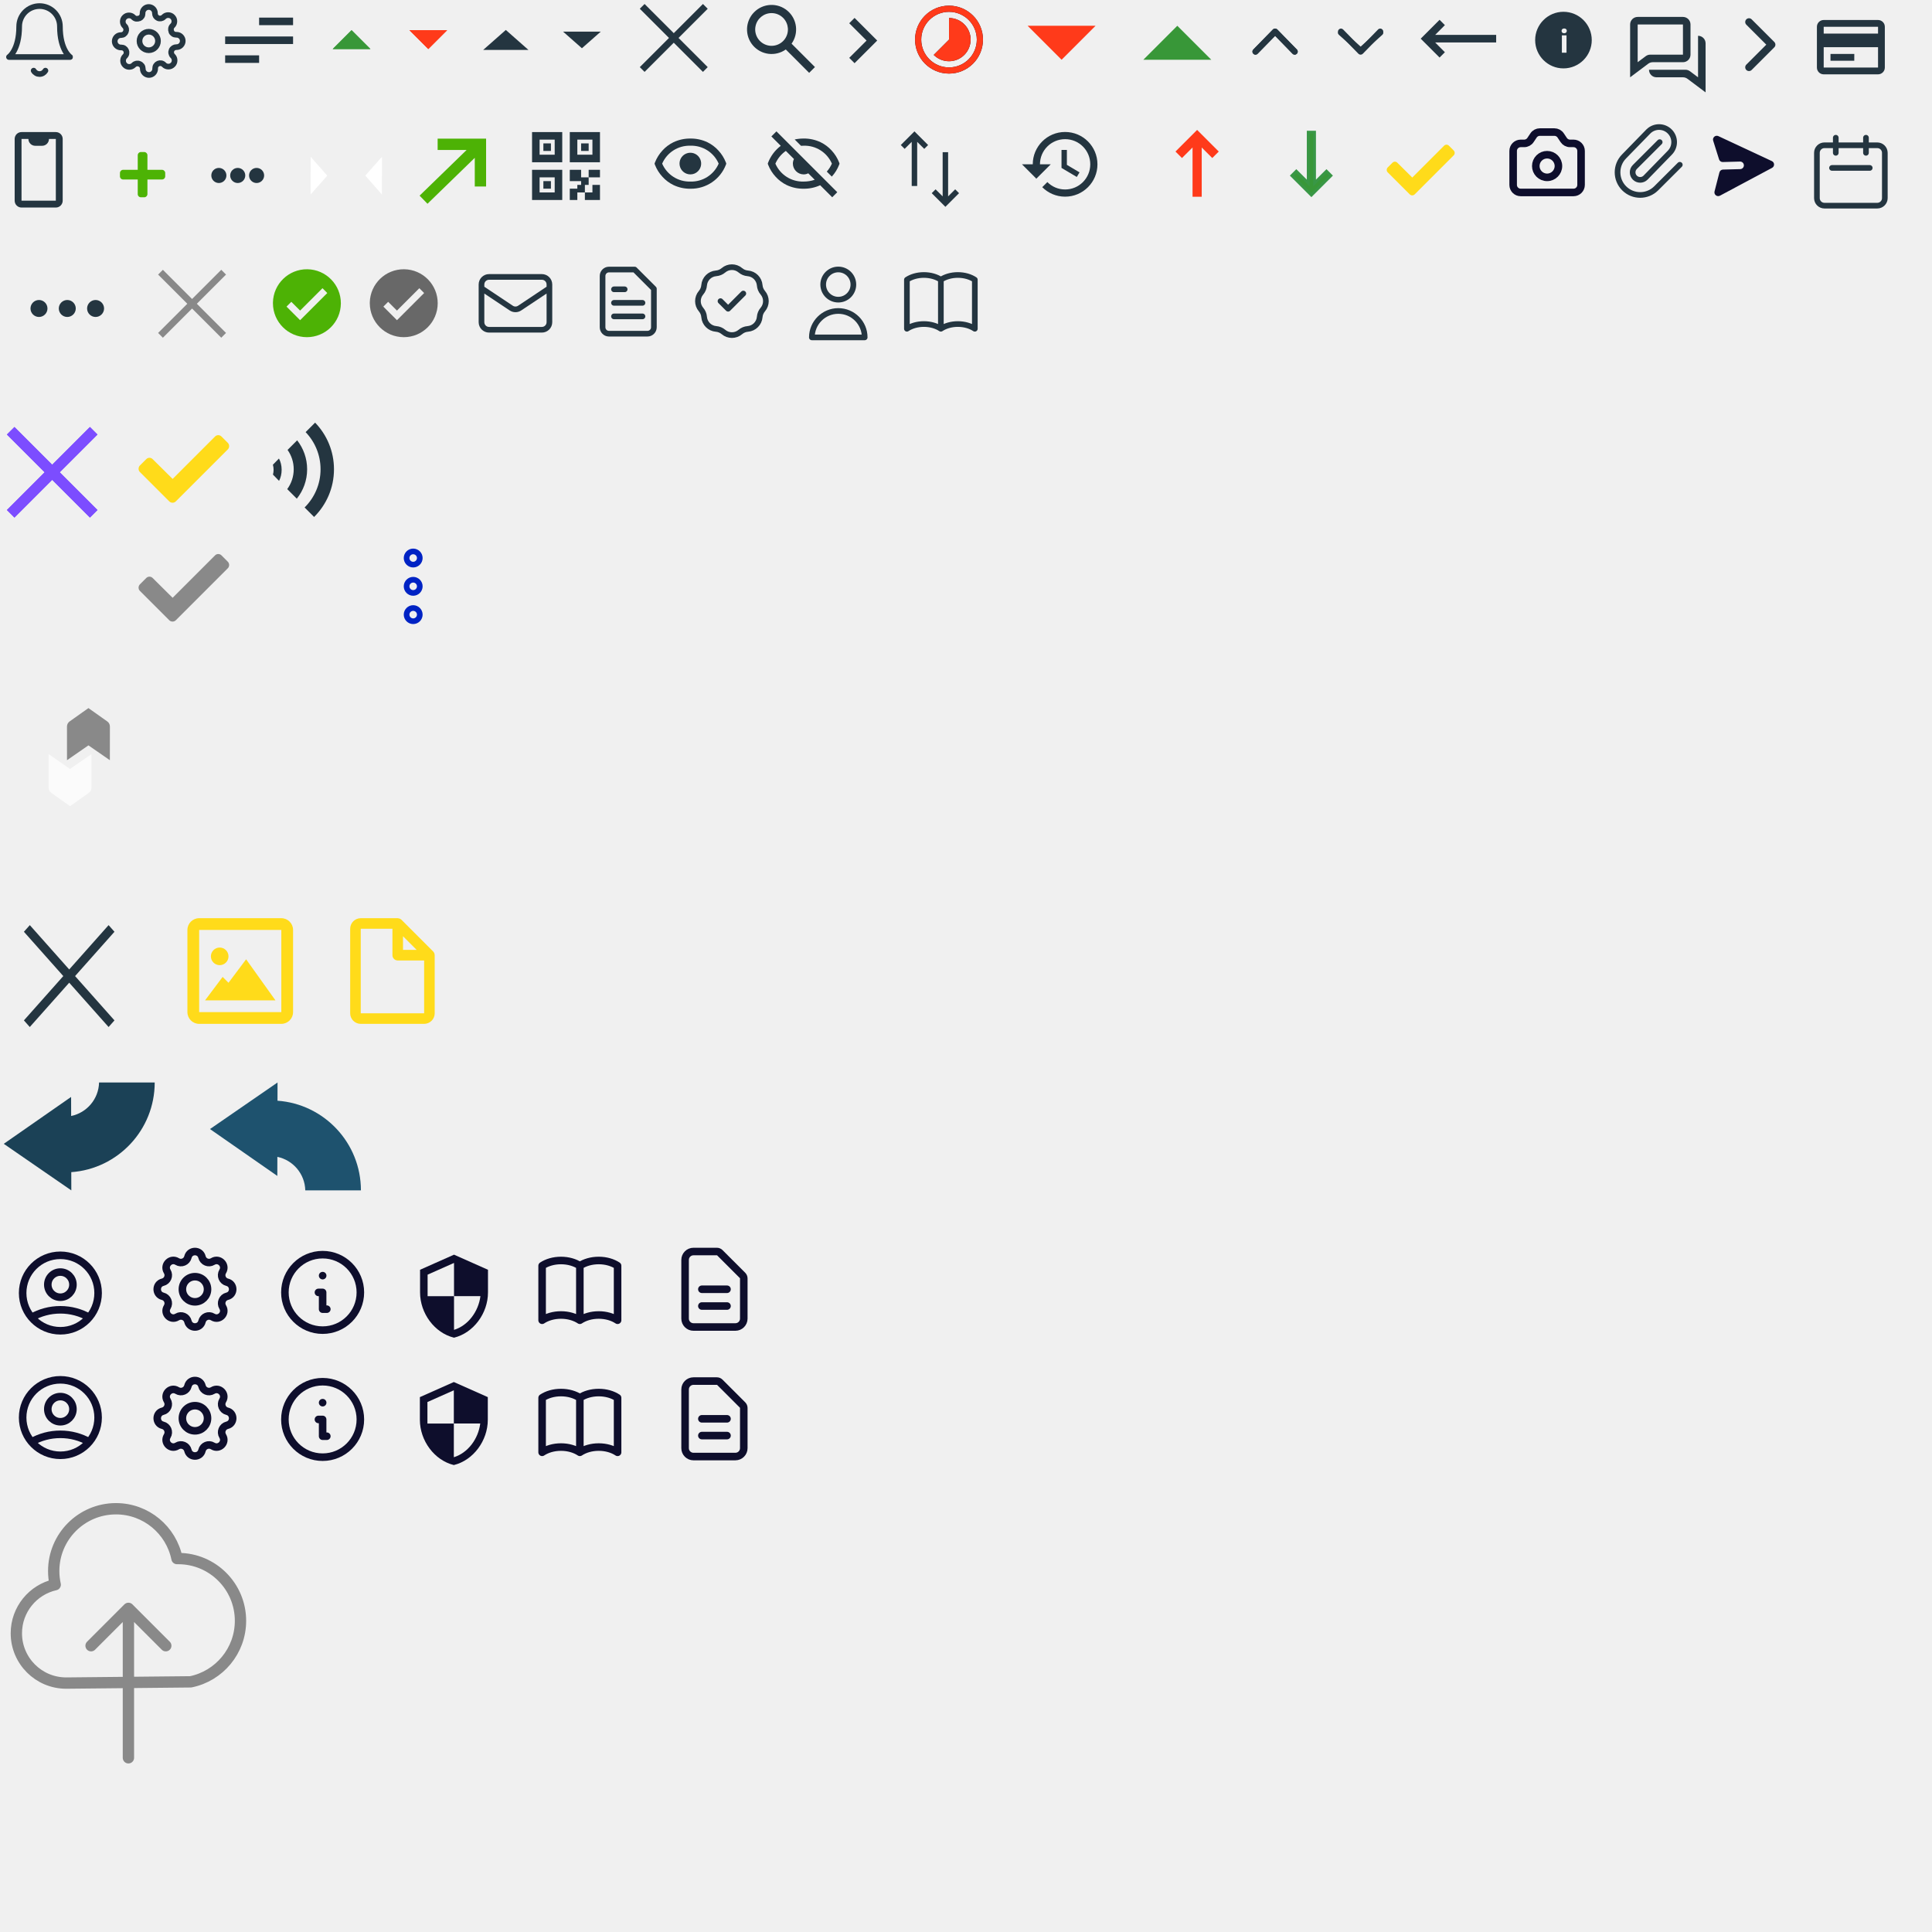
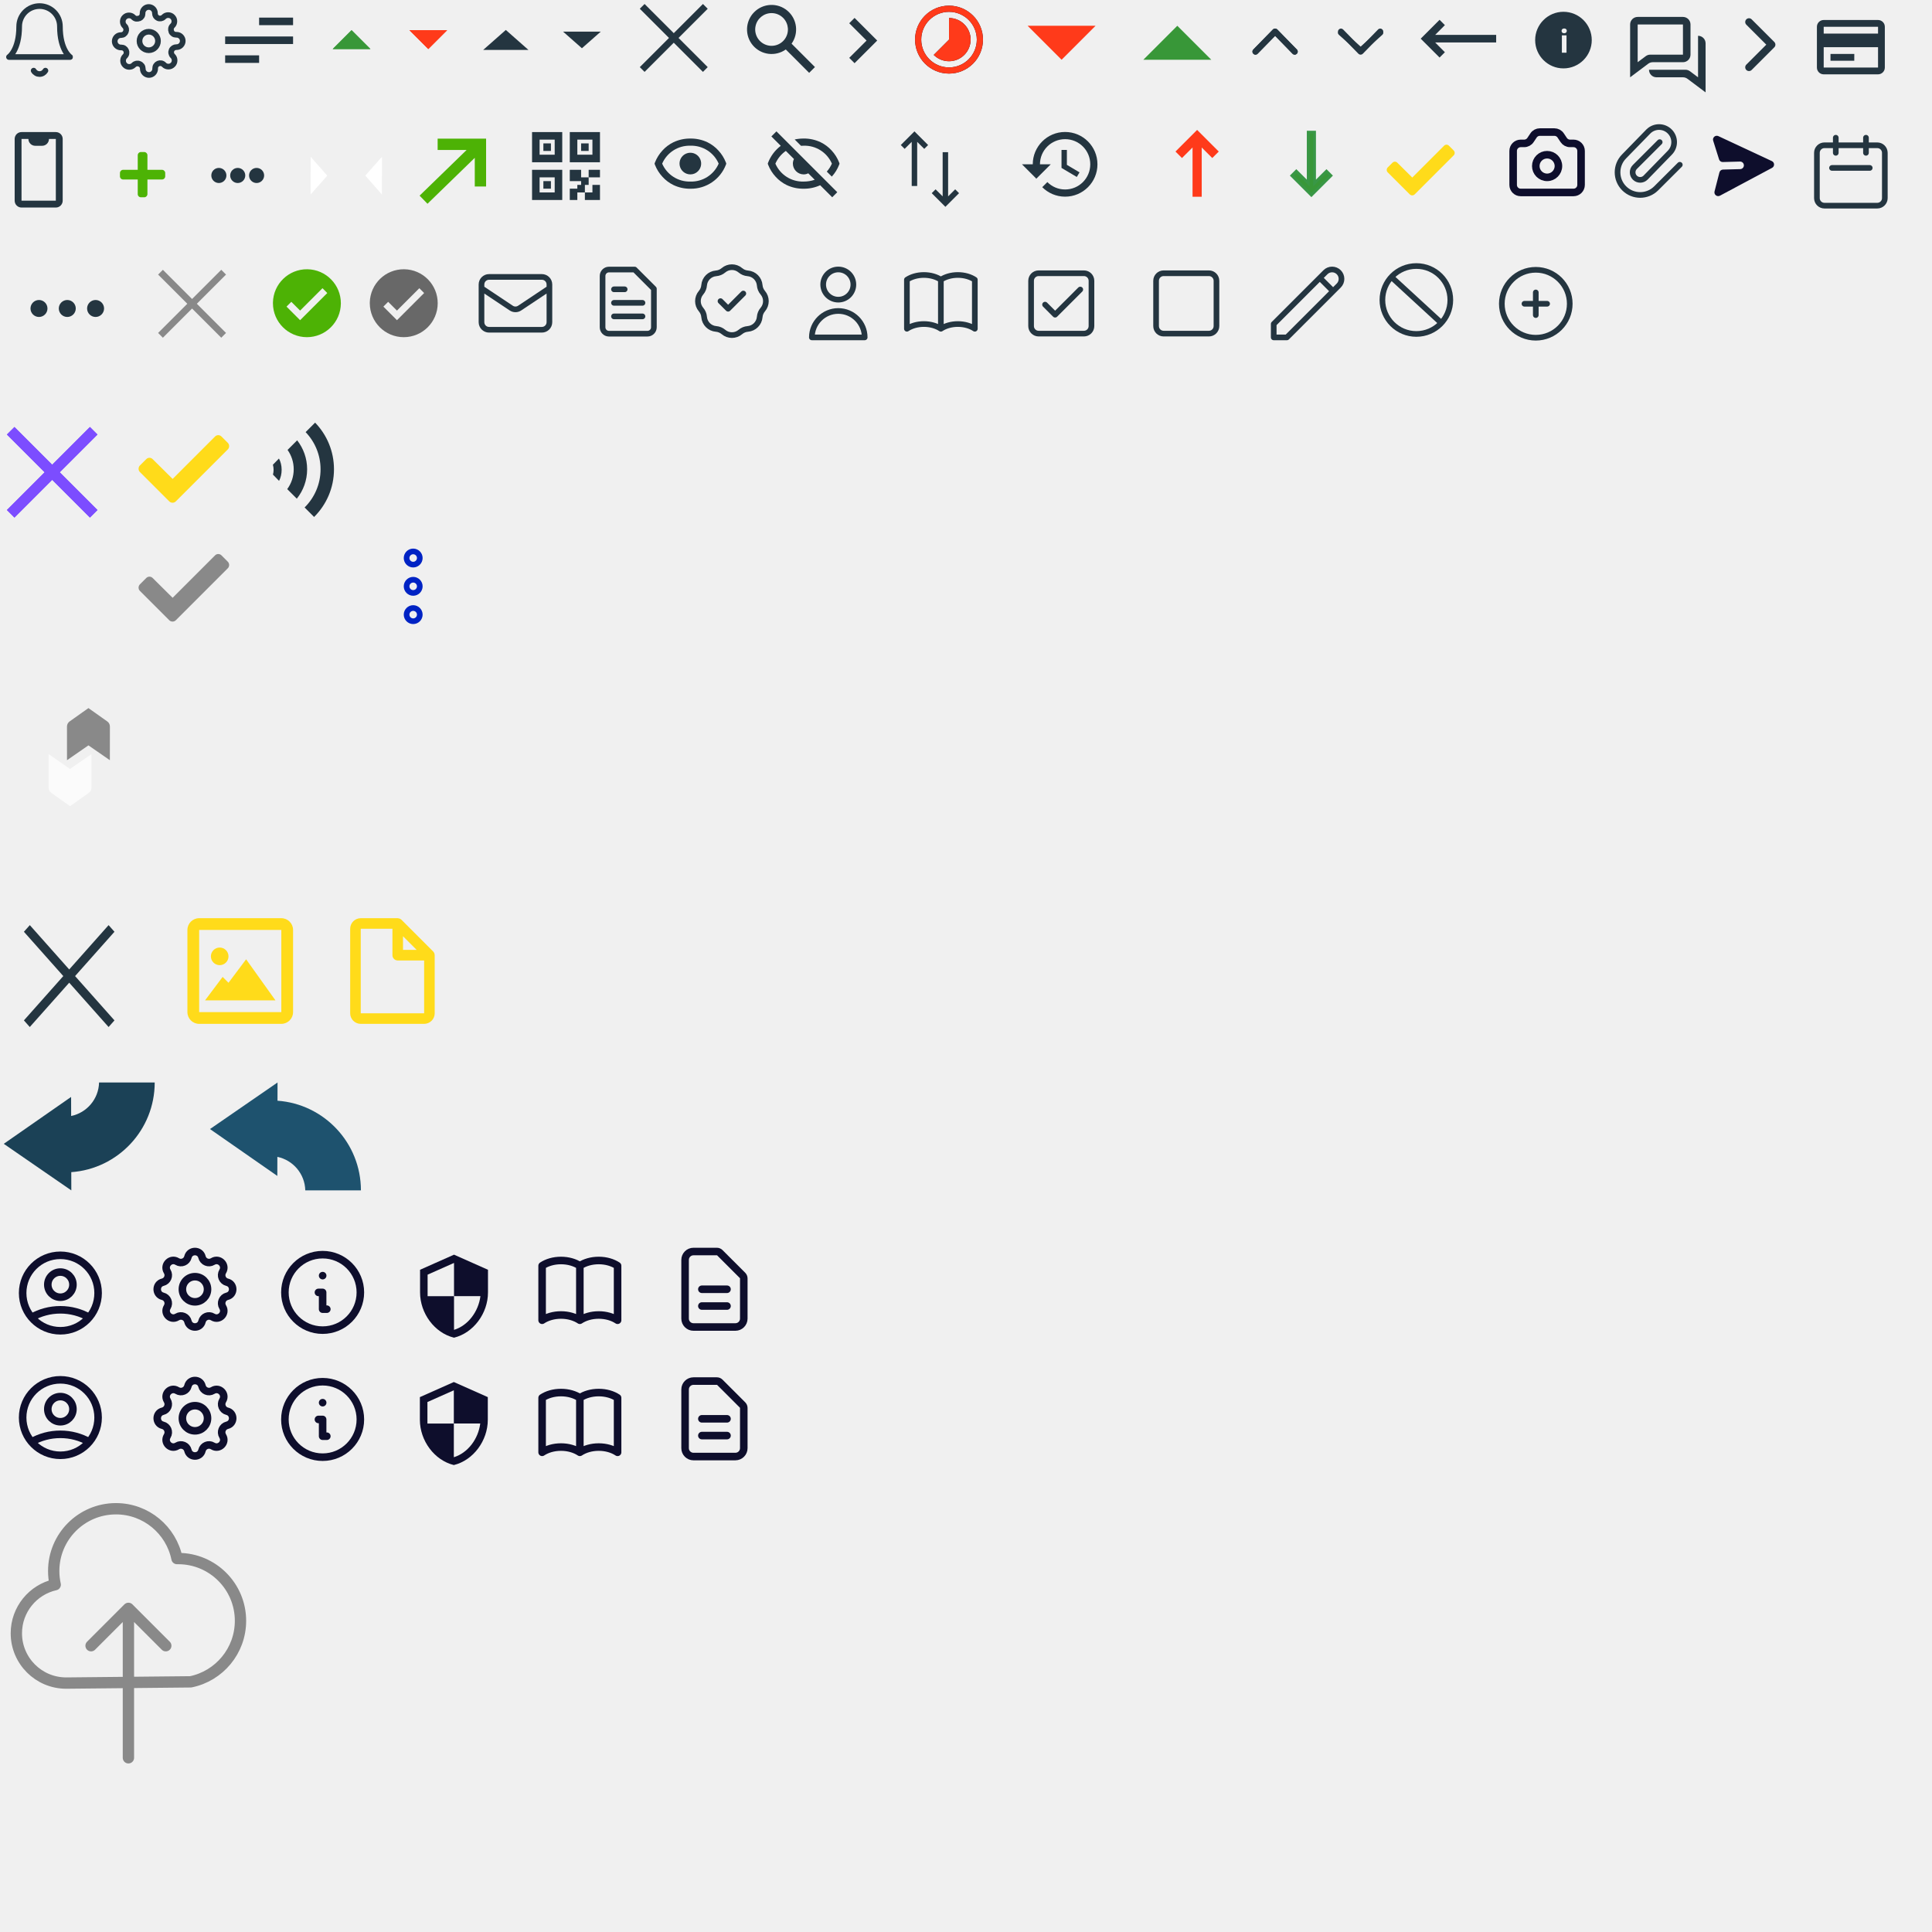
<svg xmlns="http://www.w3.org/2000/svg" version="1.1" id="Layer_1" x="0px" y="0px" width="512px" height="512px" viewBox="0 0 512 512" enable-background="new 0 0 512 512" xml:space="preserve">
  <rect display="none" width="512" height="512" />
  <g>
    <path fill="none" stroke="#243540" stroke-width="1.5" stroke-linecap="round" stroke-linejoin="round" d="M15.88,7.01   c0-1.43-0.57-2.81-1.58-3.82s-2.39-1.58-3.82-1.58S7.67,2.18,6.66,3.19C5.65,4.21,5.08,5.58,5.08,7.01c0,6.3-2.7,8.1-2.7,8.1h16.2   C18.58,15.12,15.88,13.32,15.88,7.01z" />
    <path fill="none" stroke="#243540" stroke-width="1.5" stroke-linecap="round" stroke-linejoin="round" d="M12.04,18.72   c-0.16,0.271-0.39,0.5-0.66,0.66s-0.58,0.24-0.9,0.24s-0.63-0.08-0.9-0.24S9.08,19,8.92,18.72" />
  </g>
  <g>
    <path fill="none" stroke="#243540" stroke-width="1.5" stroke-linecap="round" stroke-linejoin="round" d="M39.42,13.31   c1.36,0,2.45-1.1,2.45-2.45c0-1.36-1.1-2.45-2.45-2.45c-1.36,0-2.45,1.1-2.45,2.45C36.96,12.21,38.06,13.31,39.42,13.31z" />
    <path fill="none" stroke="#243540" stroke-width="1.5" stroke-linecap="round" stroke-linejoin="round" d="M45.47,13.31   c-0.11,0.25-0.14,0.52-0.09,0.79s0.17,0.51,0.36,0.7l0.05,0.05c0.15,0.15,0.27,0.33,0.36,0.53c0.08,0.2,0.12,0.41,0.12,0.63   c0,0.22-0.04,0.43-0.12,0.63c-0.08,0.2-0.2,0.38-0.36,0.53c-0.15,0.15-0.33,0.27-0.53,0.36c-0.2,0.08-0.41,0.12-0.63,0.12   S44.2,17.61,44,17.53s-0.38-0.2-0.53-0.36l-0.05-0.05c-0.19-0.19-0.44-0.32-0.7-0.36c-0.27-0.05-0.54-0.02-0.79,0.09   c-0.24,0.1-0.45,0.28-0.59,0.5c-0.15,0.22-0.22,0.48-0.22,0.74v0.14c0,0.43-0.17,0.85-0.48,1.16s-0.72,0.48-1.16,0.48   c-0.43,0-0.85-0.17-1.16-0.48s-0.48-0.72-0.48-1.16v-0.07c-0.01-0.27-0.09-0.53-0.25-0.75s-0.38-0.39-0.63-0.48   c-0.25-0.11-0.52-0.14-0.79-0.09s-0.51,0.17-0.7,0.36l-0.05,0.05c-0.15,0.15-0.33,0.27-0.53,0.36c-0.2,0.08-0.41,0.12-0.63,0.12   s-0.43-0.04-0.63-0.12s-0.38-0.2-0.53-0.36c-0.15-0.15-0.27-0.33-0.36-0.53c-0.08-0.2-0.12-0.41-0.12-0.63   c0-0.22,0.04-0.43,0.12-0.63c0.08-0.2,0.2-0.38,0.36-0.53l0.05-0.05c0.19-0.19,0.32-0.44,0.36-0.7c0.05-0.27,0.02-0.54-0.09-0.79   c-0.1-0.24-0.28-0.45-0.5-0.59c-0.22-0.15-0.48-0.22-0.74-0.22h-0.14c-0.43,0-0.85-0.17-1.16-0.48s-0.48-0.72-0.48-1.16   c0-0.43,0.17-0.85,0.48-1.16c0.31-0.31,0.72-0.48,1.16-0.48h0.07c0.27-0.01,0.53-0.09,0.75-0.25s0.39-0.38,0.48-0.63   c0.11-0.25,0.14-0.52,0.09-0.79s-0.17-0.51-0.36-0.7l-0.05-0.05c-0.15-0.15-0.27-0.33-0.36-0.53c-0.08-0.2-0.12-0.41-0.12-0.63   c0-0.22,0.04-0.43,0.12-0.63c0.08-0.2,0.2-0.38,0.36-0.53c0.15-0.15,0.33-0.27,0.53-0.36c0.2-0.08,0.41-0.12,0.63-0.12   s0.43,0.04,0.63,0.12s0.38,0.2,0.53,0.36l0.05,0.05c0.19,0.19,0.44,0.32,0.7,0.36c0.29,0.03,0.56,0,0.81-0.11h0.07   c0.24-0.1,0.45-0.28,0.59-0.5c0.15-0.22,0.22-0.48,0.22-0.74V3.49c0-0.43,0.17-0.85,0.48-1.16s0.72-0.48,1.16-0.48   c0.43,0,0.85,0.17,1.16,0.48s0.48,0.72,0.48,1.16v0.07c0,0.26,0.08,0.52,0.22,0.74c0.15,0.22,0.35,0.39,0.59,0.5   c0.25,0.11,0.52,0.14,0.79,0.09c0.27-0.05,0.51-0.17,0.7-0.36l0.05-0.05c0.15-0.15,0.33-0.27,0.53-0.36C44.14,4.04,44.35,4,44.57,4   S45,4.04,45.2,4.12s0.38,0.2,0.53,0.36c0.15,0.15,0.27,0.33,0.36,0.53c0.08,0.2,0.12,0.41,0.12,0.63c0,0.22-0.04,0.43-0.12,0.63   c-0.08,0.2-0.2,0.38-0.36,0.53l-0.05,0.05c-0.19,0.19-0.32,0.44-0.36,0.7c-0.05,0.27-0.02,0.54,0.09,0.79V8.4   c0.1,0.24,0.28,0.45,0.5,0.59c0.22,0.15,0.48,0.22,0.74,0.22h0.14c0.43,0,0.85,0.17,1.16,0.48c0.31,0.31,0.48,0.72,0.48,1.16   c0,0.43-0.17,0.85-0.48,1.16c-0.31,0.31-0.72,0.48-1.16,0.48h-0.07c-0.26,0-0.52,0.08-0.74,0.22   C45.75,12.86,45.57,13.06,45.47,13.31L45.47,13.31z" />
  </g>
  <path fill="#243540" d="M7.902,245.17l0.784,0.882l9.653,10.863l9.653-10.863l0.784-0.882l1.559,1.755l-0.784,0.882l-9.653,10.863  l9.653,10.863l0.784,0.882l-1.559,1.755l-0.784-0.882l-9.653-10.863l-9.661,10.863l-0.784,0.882l-1.559-1.755l0.784-0.882  l9.653-10.863l-9.653-10.863l-0.784-0.882L7.902,245.17z" />
  <path fill="#7C4DFF" d="M3.83,113.16l1,1l9,9l9-9l1-1l2,2l-1,1l-9,9l9,9l1,1l-2,2l-1-1l-9-9l-9,9l-1,1l-2-2l1-1l9-9l-9-9l-1-1  L3.83,113.16z" />
  <path fill="#389738" d="M93.17,8l5,5h-10L93.17,8z" />
  <path fill="#FF3A1A" d="M113.5,13l5-5h-10L113.5,13z" />
  <rect x="43.375" y="-62.458" fill="#FF3A1A" width="10" height="31.5" />
  <path fill="#243540" d="M134.048,7.938l6,5.292h-12L134.048,7.938z" />
  <path fill="#243540" d="M154.214,12.788l-5-4.41h10L154.214,12.788z" />
  <path fill="#243540" d="M170.82,1.054l0.633,0.633l7.101,7.101l7.101-7.101l0.633-0.633l1.266,1.266l-0.633,0.633l-7.101,7.101  l7.101,7.101l0.633,0.633l-1.266,1.266l-0.633-0.633l-7.101-7.101l-7.101,7.101l-0.633,0.633l-1.266-1.266l0.633-0.633l7.101-7.101  l-7.101-7.101l-0.633-0.633L170.82,1.054z" />
  <path fill="#243540" d="M214.436,19.304l-6.194-6.196c-2.756,1.959-6.553,1.48-8.735-1.102c-2.183-2.582-2.022-6.406,0.369-8.797  c2.39-2.392,6.215-2.553,8.797-0.37c2.583,2.182,3.062,5.98,1.103,8.736l6.195,6.196l-1.533,1.533H214.436z M204.473,3.472  c-2.055,0-3.829,1.442-4.246,3.455c-0.418,2.013,0.635,4.042,2.521,4.859s4.087,0.198,5.269-1.483  c1.183-1.681,1.023-3.961-0.383-5.461l0.656,0.65l-0.739-0.737l-0.013-0.013C206.727,3.926,205.623,3.469,204.473,3.472z" />
  <path fill="#243540" d="M232.468,10.747l-6-6l-1.411,1.411l4.592,4.592l-4.592,4.585l1.411,1.411L232.468,10.747z" />
  <g>
    <path fill="#0E0E2C" d="M251.5,16.227c-1.582,0-3.013-0.641-4.05-1.677l4.05-4.05V4.773c3.163,0,5.727,2.564,5.727,5.727   S254.663,16.227,251.5,16.227z" />
    <path fill="#0E0E2C" d="M251.5,1.5c-4.975,0-9,4.025-9,9s4.025,9,9,9s9-4.025,9-9S256.475,1.5,251.5,1.5z M251.5,17.864   c-4.066,0-7.364-3.297-7.364-7.364s3.297-7.364,7.364-7.364s7.364,3.297,7.364,7.364S255.566,17.864,251.5,17.864z" />
  </g>
  <path fill="#243540" d="M68.667,16.667h-9v-2h9V16.667z M77.667,11.667h-18v-2h18V11.667z M77.667,6.667h-9v-2h9V6.667z" />
  <path fill="#243540" d="M332.14,13.119c-0.146,0.149-0.229,0.338-0.229,0.561c0,0.446,0.352,0.805,0.798,0.805  c0.223,0,0.426-0.095,0.582-0.25l4.627-4.735l4.613,4.735c0.146,0.156,0.364,0.25,0.582,0.25c0.438,0,0.798-0.359,0.798-0.805  c0-0.223-0.081-0.413-0.23-0.561l-5.141-5.263c-0.176-0.189-0.392-0.277-0.629-0.284c-0.237,0-0.44,0.095-0.622,0.284L332.14,13.119  z" />
  <path fill="#243540" d="M359.954,14.201c0.183,0.189,0.386,0.284,0.622,0.284c0.237-0.007,0.453-0.095,0.629-0.284l5.141-5.263  c0.149-0.149,0.23-0.338,0.23-0.561c0-0.446-0.354-0.805-0.798-0.805c-0.227,0-0.436,0.095-0.582,0.25l-4.613,4.735l-4.627-4.735  c-0.156-0.156-0.359-0.25-0.582-0.25c-0.446,0-0.798,0.359-0.798,0.805c0,0.223,0.081,0.413,0.229,0.561L359.954,14.201z" />
  <g>
    <path fill="#243540" d="M432,6.485v14l4.8-3.6c0.347-0.26,0.771-0.401,1.2-0.4h8c1.105,0,2-0.895,2-2v-8c0-1.105-0.895-2-2-2h-12   C432.895,4.485,432,5.38,432,6.485z M434,16.485v-10h12v8h-8.666c-0.433-0.001-0.854,0.139-1.2,0.4L434,16.485z" />
    <path fill="#243540" d="M452,24.485v-13c0-1.105-0.895-2-2-2v11l-2.134-1.6c-0.354-0.261-0.771-0.401-1.2-0.4H437   c0,1.105,0.895,2,2,2h7c0.433-0.001,0.854,0.14,1.2,0.4L452,24.485z" />
  </g>
  <path fill="#7C4DFF" d="M3.83,113.16l1,1l9,9l9-9l1-1l2,2l-1,1l-9,9l9,9l1,1l-2,2l-1-1l-9-9l-9,9l-1,1l-2-2l1-1l9-9l-9-9l-1-1  L3.83,113.16z" />
  <path fill="#389738" d="M93.17,8l5,5h-10L93.17,8z" />
  <path fill="#FF3A1A" d="M113.5,13l5-5h-10L113.5,13z" />
  <path fill="#FFFFFF" d="M86.731,46.557l-4.422,4.989l0.024-10L86.731,46.557z" />
  <path fill="#FFFFFF" d="M96.809,46.535l4.422-4.989l-0.024,10L96.809,46.535z" />
  <path fill="#898989" d="M43.167,71.5l0.633,0.633l7.101,7.101l7.101-7.101l0.633-0.633l1.266,1.266l-0.633,0.633L52.167,80.5  l7.101,7.101l0.633,0.633L58.635,89.5l-0.633-0.633l-7.101-7.101L43.8,88.867L43.167,89.5l-1.266-1.266l0.633-0.633l7.101-7.101  l-7.101-7.101l-0.633-0.633L43.167,71.5z" />
  <g>
    <path fill="#FF3A1A" d="M251.5,16.227c-1.582,0-3.013-0.641-4.05-1.677l4.05-4.05V4.773c3.163,0,5.727,2.564,5.727,5.727   S254.663,16.227,251.5,16.227z" />
    <path fill="#FF3A1A" d="M251.5,1.5c-4.975,0-9,4.025-9,9s4.025,9,9,9s9-4.025,9-9S256.475,1.5,251.5,1.5z M251.5,17.864   c-4.066,0-7.364-3.297-7.364-7.364s3.297-7.364,7.364-7.364s7.364,3.297,7.364,7.364S255.566,17.864,251.5,17.864z" />
  </g>
  <path fill="#FF3A1A" d="M281.333,15.833l9-9h-18L281.333,15.833z" />
  <path fill="#243540" d="M332.14,13.119c-0.146,0.149-0.229,0.338-0.229,0.561c0,0.446,0.352,0.805,0.798,0.805  c0.223,0,0.426-0.095,0.582-0.25l4.627-4.735l4.613,4.735c0.146,0.156,0.364,0.25,0.582,0.25c0.438,0,0.798-0.359,0.798-0.805  c0-0.223-0.081-0.413-0.23-0.561l-5.141-5.263c-0.176-0.189-0.392-0.277-0.629-0.284c-0.237,0-0.44,0.095-0.622,0.284L332.14,13.119  z" />
  <path fill="#243540" d="M359.954,13.787c0.183,0.164,0.386,0.247,0.622,0.247c0.237-0.006,0.453-0.083,0.629-0.247l5.141-4.576  c0.149-0.13,0.23-0.294,0.23-0.488c0-0.388-0.354-0.7-0.798-0.7c-0.227,0-0.436,0.083-0.582,0.217l-4.613,4.117l-4.627-4.117  c-0.156-0.136-0.359-0.217-0.582-0.217c-0.446,0-0.798,0.312-0.798,0.7c0,0.194,0.081,0.359,0.229,0.488L359.954,13.787z" />
  <path fill="#243540" d="M380.33,9.25l2.58-2.59l-1.41-1.41l-5,5l5,5l1.41-1.41l-2.58-2.59h16.17v-2H380.33z" />
  <g>
    <path fill="#243540" d="M243.062,37.585l1.875,1.868l1.021-1.021l-3.62-3.62l-3.62,3.62l1.021,1.021l1.875-1.868v11.707h1.448   V37.585z" />
    <path fill="#243540" d="M249.813,52.04l-1.875-1.868l-1.021,1.021l3.62,3.62l3.62-3.62l-1.021-1.021l-1.875,1.868V40.333h-1.448   V52.04z" />
  </g>
  <path fill="#FF3A1A" stroke="#FF3A1A" stroke-width="0.75" stroke-miterlimit="10" d="M318.087,38.178l3.178,3.169l1.188-1.185  l-5.203-5.204l-5.203,5.204l1.188,1.185l3.178-3.169v13.593h1.68V38.178H318.087z" />
  <path fill="#389738" stroke="#399746" stroke-width="0.75" stroke-miterlimit="10" d="M346.697,48.514l-3.161-3.153l-1.177,1.177  l5.172,5.172l5.173-5.172l-1.178-1.177l-3.161,3.153V35.021h-1.668L346.697,48.514L346.697,48.514z" />
  <path fill="#243540" d="M414.333,3.125c-4.14,0-7.5,3.36-7.5,7.5s3.36,7.5,7.5,7.5s7.5-3.36,7.5-7.5S418.473,3.125,414.333,3.125z   M415.143,13.965h-1.23v-4.6h1.23V13.965z M415.023,8.635c-0.14,0.12-0.29,0.18-0.5,0.18s-0.39-0.06-0.5-0.18  c-0.14-0.12-0.19-0.27-0.19-0.46c0-0.18,0.06-0.33,0.18-0.45c0.13-0.12,0.3-0.18,0.52-0.18c0.21,0,0.38,0.06,0.5,0.18  c0.13,0.12,0.188,0.27,0.188,0.45C415.213,8.365,415.143,8.515,415.023,8.635z" />
  <path fill="none" stroke="#243540" stroke-width="2" stroke-linecap="round" stroke-linejoin="round" d="M463.5,17.833l6-6l-6-6" />
  <path fill="#389738" d="M303,15.833h18l-9-9L303,15.833z" />
  <path fill="#243540" d="M497.7,19.7h-14.4c-0.994,0-1.8-0.806-1.8-1.8V7.1c0-0.994,0.806-1.8,1.8-1.8h14.4  c0.994,0,1.8,0.806,1.8,1.8v10.8C499.5,18.894,498.694,19.7,497.7,19.7z M483.3,12.5v5.4h14.4v-5.4H483.3z M483.3,7.1v1.8h14.4V7.1  H483.3z M491.4,16.1h-6.3v-1.8h6.31L491.4,16.1L491.4,16.1z" />
  <path fill="#243540" d="M14.795,55h-9.09c-1.004,0-1.818-0.814-1.818-1.818V36.739C3.929,35.766,4.73,34.999,5.705,35h9.091  c1.004,0,1.818,0.814,1.818,1.818v16.364C16.614,54.186,15.8,55,14.795,55z M5.705,36.818v16.364h9.091V36.818h-1.818  c0,1.004-0.814,1.818-1.818,1.818H9.341c-1.004,0-1.818-0.813-1.818-1.818H5.705z" />
  <path fill="#1B4156" d="M41,286.869H26.253c-0.105,4.386-3.244,8.02-7.398,8.885l-0.012-5.054L1,303.123l17.9,12.341l-0.011-4.831  C31.246,309.753,40.998,299.45,41,286.869z" />
  <path fill="#1E526E" d="M95.65,315.464H80.903c-0.105-4.386-3.244-8.021-7.398-8.885l-0.012,5.054L55.65,299.211l17.9-12.341  l-0.011,4.831C85.895,292.581,95.647,302.883,95.65,315.464z" />
  <g>
    <path fill="#243540" d="M88.508,124.364c0,4.941-2.016,9.413-5.27,12.636l-2.515-2.516c2.61-2.578,4.228-6.16,4.228-10.12   c0-3.822-1.507-7.292-3.96-9.849L83.507,112C86.603,115.2,88.508,119.56,88.508,124.364z" />
    <path fill="#243540" d="M81.394,124.364c0,2.948-1.024,5.656-2.736,7.789l-2.537-2.536c1.079-1.472,1.717-3.288,1.717-5.252   c0-1.913-0.604-3.684-1.631-5.134l2.541-2.541C80.406,118.804,81.394,121.468,81.394,124.364z" />
    <path fill="#243540" d="M74.638,124.501c0-1.121-0.265-2.155-0.711-2.987l-1.605,1.642c0.12,0.428,0.184,0.879,0.184,1.346   c0,0.44-0.057,0.868-0.165,1.274l1.613,1.662C74.384,126.614,74.638,125.6,74.638,124.501z" />
  </g>
  <path fill="#4DB305" d="M42.929,45h-3.857v-3.857c0-0.455-0.402-0.857-0.857-0.857h-0.857c-0.482,0-0.857,0.402-0.857,0.857V45  h-3.857c-0.482,0-0.857,0.402-0.857,0.857v0.857c0,0.482,0.375,0.857,0.857,0.857H36.5v3.857c0,0.482,0.375,0.857,0.857,0.857h0.857  c0.455,0,0.857-0.375,0.857-0.857v-3.857h3.857c0.455,0,0.857-0.375,0.857-0.857v-0.857C43.786,45.402,43.384,45,42.929,45z" />
  <path fill="#243540" d="M58,48.5c1.105,0,2-0.895,2-2s-0.895-2-2-2s-2,0.895-2,2S56.895,48.5,58,48.5z" />
  <path fill="#243540" d="M65,46.5c0,1.105-0.895,2-2,2s-2-0.895-2-2s0.895-2,2-2C64.105,44.5,65,45.395,65,46.5z" />
  <path fill="#243540" d="M68,48.5c1.105,0,2-0.895,2-2s-0.895-2-2-2s-2,0.895-2,2S66.895,48.5,68,48.5z" />
  <path fill="none" stroke="#4DB205" stroke-width="3" stroke-linecap="square" d="M117.479,38.24h9.841 M127.32,38.24v9.684   M125.939,39.62L113.32,51.88" />
  <path fill="#243540" d="M154,49v-1h-3v-3h3v2h2v2h-1v2h-2v2h-2v-3h2v-1H154z M159,53h-4v-2h2v-2h2V53z M141,35h8v8h-8V35z M143,37v4  h4v-4H143z M151,35h8v8h-8V35z M153,37v4h4v-4H153z M141,45h8v8h-8V45z M143,47v4h4v-4H143z M156,45h3v2h-3V45z M144,38h2v2h-2V38z   M144,48h2v2h-2V48z M154,38h2v2h-2V38z" />
  <path fill="#FFDB1A" d="M44.859,132.875c0.469,0.469,1.266,0.469,1.734,0l13.781-13.781c0.469-0.469,0.469-1.266,0-1.734  l-1.688-1.688c-0.469-0.469-1.219-0.469-1.688,0l-11.25,11.25l-5.297-5.25c-0.469-0.469-1.219-0.469-1.688,0l-1.688,1.688  c-0.469,0.469-0.469,1.266,0,1.734L44.859,132.875z" />
  <path fill="#898989" d="M44.859,164.375c0.469,0.469,1.266,0.469,1.734,0l13.781-13.781c0.469-0.469,0.469-1.266,0-1.734  l-1.688-1.688c-0.469-0.469-1.219-0.469-1.688,0l-11.25,11.25l-5.297-5.25c-0.469-0.469-1.219-0.469-1.688,0l-1.688,1.688  c-0.469,0.469-0.469,1.266,0,1.734L44.859,164.375z" />
  <path fill="#243540" d="M220.544,52.277l-3.188-3.188c-1.375,0.625-2.871,0.941-4.383,0.924c-1.561,0.021-3.103-0.316-4.511-0.982  c-1.092-0.533-2.071-1.269-2.89-2.168c-0.867-0.93-1.547-2.016-2.008-3.201l-0.095-0.298l0.099-0.3  c0.688-1.752,1.844-3.281,3.341-4.419l-2.489-2.49l1.342-1.341l16.121,16.122L220.544,52.277L220.544,52.277L220.544,52.277z   M208.256,39.991c-1.213,0.851-2.173,2.018-2.771,3.374c1.287,2.969,4.256,4.851,7.49,4.75c0.998,0.008,1.986-0.152,2.933-0.475  l-1.712-1.711c-0.379,0.188-0.799,0.285-1.221,0.286c-1.57-0.01-2.844-1.28-2.853-2.85c0-0.425,0.099-0.845,0.285-1.226  L208.256,39.991z M220.431,46.793l-1.322-1.321c0.557-0.629,1.012-1.339,1.353-2.108c-1.286-2.97-4.256-4.854-7.487-4.75  c-0.234,0-0.472,0.008-0.699,0.025L210.6,36.96c0.778-0.167,1.574-0.249,2.375-0.246c1.56-0.02,3.102,0.316,4.508,0.983  c1.092,0.533,2.071,1.268,2.89,2.168c0.866,0.929,1.548,2.014,2.007,3.197l0.098,0.302l-0.102,0.3  c-0.443,1.156-1.104,2.22-1.938,3.135L220.431,46.793z" />
  <path fill="#243540" d="M182.97,50.014c-1.561,0.021-3.103-0.316-4.511-0.982c-1.092-0.532-2.071-1.269-2.889-2.168  c-0.865-0.93-1.545-2.016-2.007-3.199l-0.097-0.3l0.101-0.3c0.462-1.183,1.141-2.268,2.004-3.199  c0.815-0.899,1.796-1.635,2.888-2.167c1.408-0.667,2.95-1.003,4.509-0.983c1.561-0.02,3.103,0.316,4.51,0.983  c1.092,0.533,2.072,1.268,2.889,2.167c0.866,0.929,1.547,2.015,2.007,3.199l0.096,0.3l-0.1,0.3  C190.88,47.544,187.127,50.08,182.97,50.014z M182.97,38.614c-3.234-0.101-6.203,1.781-7.49,4.75c1.287,2.969,4.256,4.852,7.49,4.75  c3.231,0.102,6.199-1.78,7.487-4.75C189.174,40.394,186.204,38.511,182.97,38.614z M182.97,46.214  c-1.371,0.011-2.558-0.953-2.831-2.295c-0.274-1.343,0.438-2.692,1.702-3.22c1.267-0.529,2.729-0.089,3.489,1.048  c0.767,1.14,0.614,2.657-0.354,3.627C184.45,45.912,183.726,46.214,182.97,46.214z" />
  <path fill="#243540" stroke="#243540" stroke-miterlimit="10" d="M10.33,80c0.961,0,1.75,0.789,1.75,1.75s-0.789,1.75-1.75,1.75  s-1.75-0.789-1.75-1.75S9.369,80,10.33,80z M17.83,83.5c-0.961,0-1.75-0.789-1.75-1.75S16.869,80,17.83,80s1.75,0.789,1.75,1.75  S18.791,83.5,17.83,83.5z M25.33,83.5c-0.961,0-1.75-0.789-1.75-1.75S24.369,80,25.33,80s1.75,0.789,1.75,1.75  S26.291,83.5,25.33,83.5z" />
  <path fill="none" stroke="#0023C4" stroke-width="1.5" stroke-miterlimit="10" d="M111.25,147.882c0,0.961-0.789,1.75-1.75,1.75  s-1.75-0.789-1.75-1.75s0.789-1.75,1.75-1.75S111.25,146.921,111.25,147.882z M107.75,155.382c0-0.961,0.789-1.75,1.75-1.75  s1.75,0.789,1.75,1.75s-0.789,1.75-1.75,1.75S107.75,156.343,107.75,155.382z M107.75,162.882c0-0.961,0.789-1.75,1.75-1.75  s1.75,0.789,1.75,1.75s-0.789,1.75-1.75,1.75S107.75,163.843,107.75,162.882z" />
  <g>
    <path fill="#898989" d="M29.115,201.462l0.01-8.936c0-0.547-0.27-1.035-0.683-1.328l-5.005-3.549l-5.004,3.549   c-0.414,0.293-0.683,0.781-0.683,1.328l0.007,8.936l5.679-3.934L29.115,201.462z" />
    <path opacity="0.7" fill="#FFFFFF" enable-background="new    " d="M12.882,199.838l-0.007,8.936c0,0.544,0.269,1.032,0.683,1.325   l5.004,3.55l5.004-3.55c0.415-0.293,0.683-0.782,0.683-1.325l-0.01-8.936l-5.68,3.93L12.882,199.838z" />
  </g>
  <path fill="#243540" d="M282.262,34.974c-4.732,0-8.57,3.838-8.57,8.571h-2.854l3.705,3.706l0.063,0.133l3.851-3.838H275.6  c0-3.686,2.979-6.667,6.666-6.667c3.688,0,6.666,2.98,6.666,6.667s-2.979,6.667-6.666,6.667c-1.84,0-3.507-0.752-4.705-1.962  l-1.354,1.352c1.552,1.553,3.686,2.515,6.059,2.515c4.731,0,8.569-3.838,8.569-8.571S286.995,34.974,282.262,34.974z   M281.311,39.736v4.762l4.047,2.399l0.732-1.218l-3.354-1.991v-3.952H281.311z" />
  <path fill="#FFDB1A" d="M373.6,51.511c0.354,0.352,0.949,0.352,1.305,0l10.336-10.336c0.352-0.352,0.352-0.949,0-1.301l-1.27-1.266  c-0.352-0.352-0.914-0.352-1.266,0l-8.438,8.438l-3.973-3.937c-0.352-0.352-0.914-0.352-1.266,0l-1.27,1.266  c-0.352,0.352-0.352,0.949,0,1.301L373.6,51.511z" />
  <path fill="none" stroke="#243540" stroke-width="1.5" stroke-linecap="round" stroke-linejoin="round" d="M486.5,40.5v-4   M494.5,40.5v-4 M485.5,44.5h10 M483.5,54.5h14c1.105,0,2-0.895,2-2v-12c0-1.105-0.895-2-2-2h-14c-1.104,0-2,0.895-2,2v12  C481.5,53.605,482.396,54.5,483.5,54.5z" />
  <g>
    <path fill="none" stroke="#0E0E2C" stroke-width="2" stroke-linecap="round" stroke-linejoin="round" d="M401,40   c0-1.105,0.895-2,2-2h0.93c0.669,0,1.293-0.334,1.664-0.891l0.813-1.219c0.371-0.556,0.995-0.891,1.664-0.891h3.856   c0.669,0,1.293,0.334,1.664,0.891l0.813,1.219C414.776,37.665,415.4,38,416.069,38H417c1.105,0,2,0.895,2,2v9c0,1.105-0.895,2-2,2   h-14c-1.105,0-2-0.895-2-2V40z" />
    <path fill="none" stroke="#0E0E2C" stroke-width="2" stroke-linecap="round" stroke-linejoin="round" d="M413,44   c0,1.657-1.343,3-3,3s-3-1.343-3-3s1.343-3,3-3S413,42.343,413,44z" />
  </g>
  <path fill="none" stroke="#243540" stroke-width="1.5" stroke-linecap="round" stroke-linejoin="round" d="M249.339,74.126v13   M249.339,74.126c-1.168-0.776-2.754-1.253-4.5-1.253s-3.332,0.477-4.5,1.253v13c1.168-0.776,2.754-1.253,4.5-1.253  s3.332,0.477,4.5,1.253 M249.339,74.126c1.168-0.776,2.754-1.253,4.5-1.253s3.332,0.477,4.5,1.253v13  c-1.168-0.776-2.754-1.253-4.5-1.253s-3.332,0.477-4.5,1.253" />
  <path fill="#0E0E2C" d="M469.617,44.483c0.334-0.179,0.539-0.53,0.529-0.909s-0.233-0.719-0.577-0.879l-14.183-6.621  c-0.359-0.168-0.784-0.107-1.082,0.154c-0.298,0.261-0.414,0.674-0.295,1.053l1.562,4.96c0.134,0.426,0.534,0.711,0.981,0.699  l4.57-0.123c0.552-0.015,1.012,0.421,1.027,0.973s-0.421,1.012-0.973,1.026l-4.57,0.123c-0.446,0.012-0.831,0.318-0.942,0.751  l-1.294,5.037c-0.099,0.384,0.039,0.79,0.351,1.035s0.739,0.282,1.089,0.096L469.617,44.483z" />
  <path fill="#4DB205" d="M81.333,89.355c-4.969-0.005-8.996-4.032-9-9v-0.18c0.098-4.946,4.17-8.885,9.117-8.819  s8.914,4.111,8.881,9.058C90.298,85.36,86.281,89.354,81.333,89.355z M77.203,79.986l-1.27,1.269l3.6,3.6l7.201-7.2l-1.27-1.278  l-5.932,5.93L77.203,79.986z" />
  <path fill="#686868" d="M107,89.355c-4.967-0.005-8.994-4.032-9-9v-0.18c0.1-4.946,4.172-8.885,9.119-8.819  c4.947,0.066,8.912,4.111,8.879,9.058C115.964,85.36,111.947,89.354,107,89.355z M102.869,79.986l-1.27,1.269l3.602,3.6l7.199-7.2  l-1.27-1.278l-5.93,5.931L102.869,79.986z" />
  <path fill="none" stroke="#243540" stroke-width="1.5" stroke-linecap="round" stroke-linejoin="round" d="M190.938,79.804  l2.021,2.017l4.029-4.033 M189.764,72.441c0.723-0.058,1.41-0.342,1.963-0.813c1.289-1.099,3.188-1.099,4.477,0  c0.553,0.471,1.236,0.755,1.963,0.813c1.688,0.135,3.025,1.475,3.164,3.163c0.057,0.723,0.342,1.41,0.813,1.963  c1.1,1.289,1.1,3.185,0,4.474c-0.471,0.552-0.756,1.239-0.813,1.963c-0.139,1.688-1.479,3.028-3.164,3.163  c-0.727,0.058-1.41,0.342-1.963,0.813c-1.289,1.099-3.188,1.099-4.477,0c-0.553-0.471-1.24-0.755-1.963-0.813  c-1.688-0.135-3.029-1.475-3.164-3.163c-0.057-0.723-0.342-1.41-0.813-1.963c-1.102-1.289-1.102-3.185,0-4.474  c0.471-0.552,0.756-1.239,0.813-1.963C186.735,73.916,188.075,72.576,189.764,72.441z" />
  <path fill="none" stroke="#243540" stroke-width="1.5" stroke-linecap="round" stroke-linejoin="round" d="M127.601,76.388  l7.891,5.26c0.674,0.448,1.546,0.448,2.22,0l7.892-5.26 M129.601,87.388h14c1.104,0,2-0.896,2-2v-10c0-1.104-0.896-2-2-2h-14  c-1.104,0-2,0.896-2,2v10C127.601,86.492,128.496,87.388,129.601,87.388z" />
  <g>
    <path fill="none" stroke="#243540" stroke-width="1.5" stroke-linecap="round" stroke-linejoin="round" d="M226.154,75.412   c0,2.209-1.791,4-4,4s-4-1.791-4-4s1.791-4,4-4S226.154,73.203,226.154,75.412z" />
    <path fill="none" stroke="#243540" stroke-width="1.5" stroke-linecap="round" stroke-linejoin="round" d="M222.154,82.412   c-3.861,0-7,3.134-7,7h14C229.154,85.546,226.021,82.412,222.154,82.412z" />
  </g>
  <g>
    <path fill="none" stroke="#243540" stroke-width="1.5" stroke-linecap="round" stroke-linejoin="round" d="M168.187,71.432h-6.8   c-0.935,0-1.7,0.765-1.7,1.7v13.6c0,0.934,0.757,1.7,1.692,1.7h10.208c0.935,0,1.7-0.766,1.7-1.7v-10.2L168.187,71.432z" />
    <line fill="none" stroke="#243540" stroke-width="1.5" stroke-linecap="round" stroke-linejoin="round" x1="162.71" y1="80.257" x2="170.264" y2="80.257" />
    <line fill="none" stroke="#243540" stroke-width="1.5" stroke-linecap="round" stroke-linejoin="round" x1="162.71" y1="83.845" x2="170.264" y2="83.845" />
    <line fill="none" stroke="#243540" stroke-width="1.5" stroke-linecap="round" stroke-linejoin="round" x1="165.544" y1="76.67" x2="162.71" y2="76.67" />
  </g>
  <path fill="#FFDB1A" d="M74.555,271.333H52.777c-1.718,0-3.111-1.393-3.111-3.111v-21.778c0-1.718,1.393-3.111,3.111-3.111h21.778  c1.718,0,3.111,1.393,3.111,3.111v21.778C77.666,269.94,76.273,271.333,74.555,271.333z M52.777,246.444v21.778h21.778v-21.778  L52.777,246.444L52.777,246.444z M73,265.111H54.333L59,258.889l1.556,1.556l4.667-6.222L73,265.111z M58.222,255.777  c-1.289,0-2.333-1.045-2.333-2.333c0-1.289,1.045-2.333,2.333-2.333c1.289,0,2.333,1.045,2.333,2.333  C60.555,254.733,59.511,255.777,58.222,255.777z" />
  <path fill="#FFDB1A" d="M112.4,271.333H95.6c-1.546,0-2.8-1.254-2.8-2.8v-22.4c0-1.546,1.254-2.8,2.8-2.8h9.8  c0.015,0.001,0.03,0.003,0.045,0.008c0.014,0.004,0.028,0.007,0.042,0.008c0.123,0.008,0.245,0.032,0.363,0.071l0.039,0.013  c0.032,0.011,0.063,0.024,0.092,0.039c0.153,0.068,0.291,0.163,0.41,0.28l8.4,8.4c0.117,0.119,0.212,0.258,0.28,0.41  c0.014,0.031,0.024,0.063,0.035,0.095l0.013,0.036c0.039,0.117,0.062,0.238,0.069,0.361c0.002,0.013,0.005,0.025,0.01,0.038  c0.003,0.013,0.003,0.026,0.003,0.039v15.4C115.2,270.079,113.946,271.333,112.4,271.333z M95.6,246.133v22.4h16.8v-14h-7  c-0.773,0-1.4-0.627-1.4-1.4v-7H95.6z M106.8,248.113v3.62h3.62L106.8,248.113z" />
  <path fill="none" stroke="#898989" stroke-width="3" stroke-linecap="round" stroke-linejoin="round" d="M43.933,436.133l-9.9-9.899   M34.033,426.233l-9.9,9.899 M34.033,426.233v39.6 M17.533,446.033c-7.29,0-13.2-5.91-13.2-13.2c0-6.293,4.404-11.559,10.298-12.88  c-0.261-1.165-0.398-2.376-0.398-3.62c0-9.113,7.387-16.5,16.5-16.5c7.984,0,14.643,5.67,16.171,13.203  c0.11-0.002,0.219-0.003,0.329-0.003c9.113,0,16.5,7.387,16.5,16.5c0,7.983-5.669,14.641-13.2,16.17L17.533,446.033z" />
  <path fill="none" stroke="#243540" stroke-width="1.5" stroke-linecap="round" stroke-linejoin="round" d="M439.838,37.667  l-6.586,6.586c-0.781,0.781-0.781,2.047,0,2.828s2.047,0.781,2.828,0l6.414-6.586c1.562-1.562,1.562-4.095,0-5.657  s-4.095-1.562-5.657,0l-6.414,6.586c-2.343,2.343-2.343,6.142,0,8.485c2.343,2.343,6.142,2.343,8.485,0l6.257-6.243" />
  <path fill="#0E0E2C" d="M120.32,332.5l-9,4v6c0,5.55,3.84,10.74,9,12c5.16-1.26,9-6.45,9-12v-6L120.32,332.5z M120.32,343.49h7  c-0.53,4.119-3.28,7.789-7,8.939v-8.931h-7v-5.7l7-3.109V343.49z" />
  <path fill="#0E0E2C" d="M120.272,366.252l-9,4v6c0,5.55,3.84,10.74,9,12c5.16-1.26,9-6.45,9-12v-6L120.272,366.252z   M120.272,377.242h7c-0.53,4.119-3.28,7.79-7,8.939v-8.931h-7v-5.7l7-3.109V377.242z" />
  <path fill="none" stroke="#0E0E2C" stroke-width="2" stroke-linecap="round" stroke-linejoin="round" d="M153.667,335.434v14.444   M153.667,335.434c-1.298-0.862-3.059-1.392-5-1.392s-3.702,0.53-5,1.392v14.444c1.298-0.862,3.059-1.392,5-1.392  s3.702,0.53,5,1.392 M153.667,335.434c1.298-0.862,3.059-1.392,5-1.392s3.702,0.53,5,1.392v14.444c-1.298-0.862-3.059-1.392-5-1.392  s-3.702,0.53-5,1.392" />
  <path fill="none" stroke="#0E0E2C" stroke-width="2" stroke-linecap="round" stroke-linejoin="round" d="M153.667,370.434v14.444   M153.667,370.434c-1.298-0.862-3.059-1.392-5-1.392s-3.702,0.53-5,1.392v14.444c1.298-0.862,3.059-1.392,5-1.392  s3.702,0.53,5,1.392 M153.667,370.434c1.298-0.862,3.059-1.392,5-1.392s3.702,0.53,5,1.392v14.444c-1.298-0.862-3.059-1.392-5-1.392  s-3.702,0.53-5,1.392" />
  <path fill="none" stroke="#0E0E2C" stroke-width="2" stroke-linecap="round" stroke-linejoin="round" d="M186,341.667h6.667   M186,346.111h6.667 M194.889,351.667h-11.111c-1.227,0-2.222-0.995-2.222-2.222v-15.556c0-1.227,0.995-2.222,2.222-2.222h6.206  c0.295,0,0.577,0.117,0.786,0.325l6.016,6.016c0.208,0.208,0.325,0.491,0.325,0.786v10.651  C197.111,350.672,196.116,351.667,194.889,351.667z" />
  <path fill="none" stroke="#0E0E2C" stroke-width="2" stroke-linecap="round" stroke-linejoin="round" d="M186,376h6.667   M186,380.444h6.667 M194.889,386h-11.111c-1.227,0-2.222-0.995-2.222-2.222v-15.556c0-1.227,0.995-2.222,2.222-2.222h6.206  c0.295,0,0.577,0.117,0.786,0.325l6.016,6.016c0.208,0.208,0.325,0.491,0.325,0.786v10.651C197.111,385.005,196.116,386,194.889,386  z" />
  <path fill="none" stroke="#0E0E2C" stroke-width="2" stroke-linecap="round" stroke-linejoin="round" d="M86.611,346.944H85.5V342.5  h-1.111 M85.5,338.056h0.011 M95.5,342.5c0,5.523-4.477,10-10,10s-10-4.477-10-10s4.477-10,10-10S95.5,336.977,95.5,342.5z" />
  <path fill="none" stroke="#0E0E2C" stroke-width="2" stroke-linecap="round" stroke-linejoin="round" d="M86.611,380.611H85.5  v-4.444h-1.111 M85.5,371.722h0.011 M95.5,376.167c0,5.523-4.477,10-10,10s-10-4.477-10-10s4.477-10,10-10  S95.5,370.644,95.5,376.167z" />
  <g>
    <path fill="none" stroke="#0E0E2C" stroke-width="2" stroke-linecap="round" stroke-linejoin="round" d="M49.805,333.13   c0.474-1.952,3.249-1.952,3.723,0c0.306,1.261,1.75,1.859,2.858,1.184c1.715-1.045,3.678,0.918,2.633,2.633   c-0.675,1.108-0.077,2.552,1.184,2.858c1.952,0.474,1.952,3.249,0,3.723c-1.261,0.306-1.859,1.75-1.184,2.858   c1.045,1.715-0.918,3.678-2.633,2.633c-1.108-0.675-2.552-0.077-2.858,1.184c-0.474,1.952-3.249,1.952-3.723,0   c-0.306-1.261-1.75-1.859-2.858-1.184c-1.715,1.045-3.678-0.918-2.633-2.633c0.675-1.108,0.077-2.552-1.184-2.858   c-1.952-0.474-1.952-3.249,0-3.723c1.261-0.306,1.859-1.75,1.184-2.858c-1.045-1.715,0.918-3.678,2.633-2.633   C48.055,334.989,49.499,334.391,49.805,333.13z" />
    <path fill="none" stroke="#0E0E2C" stroke-width="2" stroke-linecap="round" stroke-linejoin="round" d="M55,341.667   c0,1.841-1.492,3.333-3.333,3.333s-3.333-1.492-3.333-3.333s1.492-3.333,3.333-3.333S55,339.826,55,341.667z" />
  </g>
  <g>
    <path fill="none" stroke="#0E0E2C" stroke-width="2" stroke-linecap="round" stroke-linejoin="round" d="M49.805,367.315   c0.474-1.952,3.249-1.952,3.723,0c0.306,1.261,1.75,1.859,2.858,1.184c1.715-1.045,3.678,0.918,2.633,2.633   c-0.675,1.108-0.077,2.552,1.184,2.858c1.952,0.474,1.952,3.249,0,3.723c-1.261,0.306-1.859,1.75-1.184,2.858   c1.045,1.715-0.918,3.678-2.633,2.633c-1.108-0.675-2.552-0.077-2.858,1.184c-0.474,1.952-3.249,1.952-3.723,0   c-0.306-1.261-1.75-1.859-2.858-1.184c-1.715,1.045-3.678-0.918-2.633-2.633c0.675-1.108,0.077-2.552-1.184-2.858   c-1.952-0.474-1.952-3.249,0-3.723c1.261-0.306,1.859-1.75,1.184-2.858c-1.045-1.715,0.918-3.678,2.633-2.633   C48.055,369.174,49.499,368.575,49.805,367.315z" />
    <path fill="none" stroke="#0E0E2C" stroke-width="2" stroke-linecap="round" stroke-linejoin="round" d="M55,375.851   c0,1.841-1.492,3.333-3.333,3.333s-3.333-1.492-3.333-3.333s1.492-3.333,3.333-3.333S55,374.01,55,375.851z" />
  </g>
  <path fill="none" stroke="#0E0E2C" stroke-width="2" stroke-linecap="round" stroke-linejoin="round" d="M8.357,349.115  c2.257-1.276,4.865-2.004,7.643-2.004s5.386,0.728,7.643,2.004 M19.333,340.444c0,1.841-1.492,3.333-3.333,3.333  s-3.333-1.492-3.333-3.333s1.492-3.333,3.333-3.333S19.333,338.604,19.333,340.444z M26,342.667c0,5.523-4.477,10-10,10  s-10-4.477-10-10s4.477-10,10-10S26,337.144,26,342.667z" />
  <path fill="none" stroke="#0E0E2C" stroke-width="2" stroke-linecap="round" stroke-linejoin="round" d="M8.357,382.115  c2.257-1.276,4.865-2.004,7.643-2.004s5.386,0.728,7.643,2.004 M19.333,373.444c0,1.841-1.492,3.333-3.333,3.333  s-3.333-1.492-3.333-3.333s1.492-3.333,3.333-3.333S19.333,371.604,19.333,373.444z M26,375.667c0,5.523-4.477,10-10,10  s-10-4.477-10-10s4.477-10,10-10S26,370.144,26,375.667z" />
+   <g>
+     <path fill="none" stroke="#243540" stroke-width="1.5" stroke-linecap="round" stroke-linejoin="round" d="M276.95,80.729   l2.667,2.667l6.667-6.667" />
+     <path fill="none" stroke="#243540" stroke-width="1.5" stroke-linecap="round" stroke-linejoin="round" d="M275.25,88.412h12   c1.105,0,2-0.895,2-2v-12c0-1.105-0.895-2-2-2h-12c-1.105,0-2,0.895-2,2v12C273.25,87.517,274.145,88.412,275.25,88.412z" />
+   </g>
+   <path fill="none" stroke="#243540" stroke-width="1.5" stroke-linecap="round" stroke-linejoin="round" d="M308.375,88.412h12  c1.105,0,2-0.895,2-2v-12c0-1.105-0.895-2-2-2h-12c-1.105,0-2,0.895-2,2v12C306.375,87.517,307.27,88.412,308.375,88.412z" />
+   <path fill="none" stroke="#243540" stroke-width="1.5" stroke-linecap="round" stroke-linejoin="round" d="M349.757,73.64  l3.529,3.529 M351.254,72.143c0.974-0.974,2.554-0.974,3.529,0c0.974,0.974,0.974,2.554,0,3.529l-13.741,13.74h-3.493v-3.564  L351.254,72.143z" />
+   <path fill="none" stroke="#243540" stroke-width="1.5" stroke-linecap="round" stroke-linejoin="round" d="M369.216,73.861  l6.134,5.639 M375.35,79.5l6.134,5.639 M384.35,79.5c0,4.971-4.029,9-9,9c-4.971,0-9-4.029-9-9s4.029-9,9-9  S384.35,74.529,384.35,79.5z" />
+   <path fill="none" stroke="#243540" stroke-width="1.5" stroke-linecap="round" stroke-linejoin="round" d="M407,77.5v3 M407,80.5v3   M407,80.5h3 M407,80.5h-3 M416,80.5c0,4.971-4.029,9-9,9s-9-4.029-9-9s4.029-9,9-9S416,75.529,416,80.5z" />
</svg>
